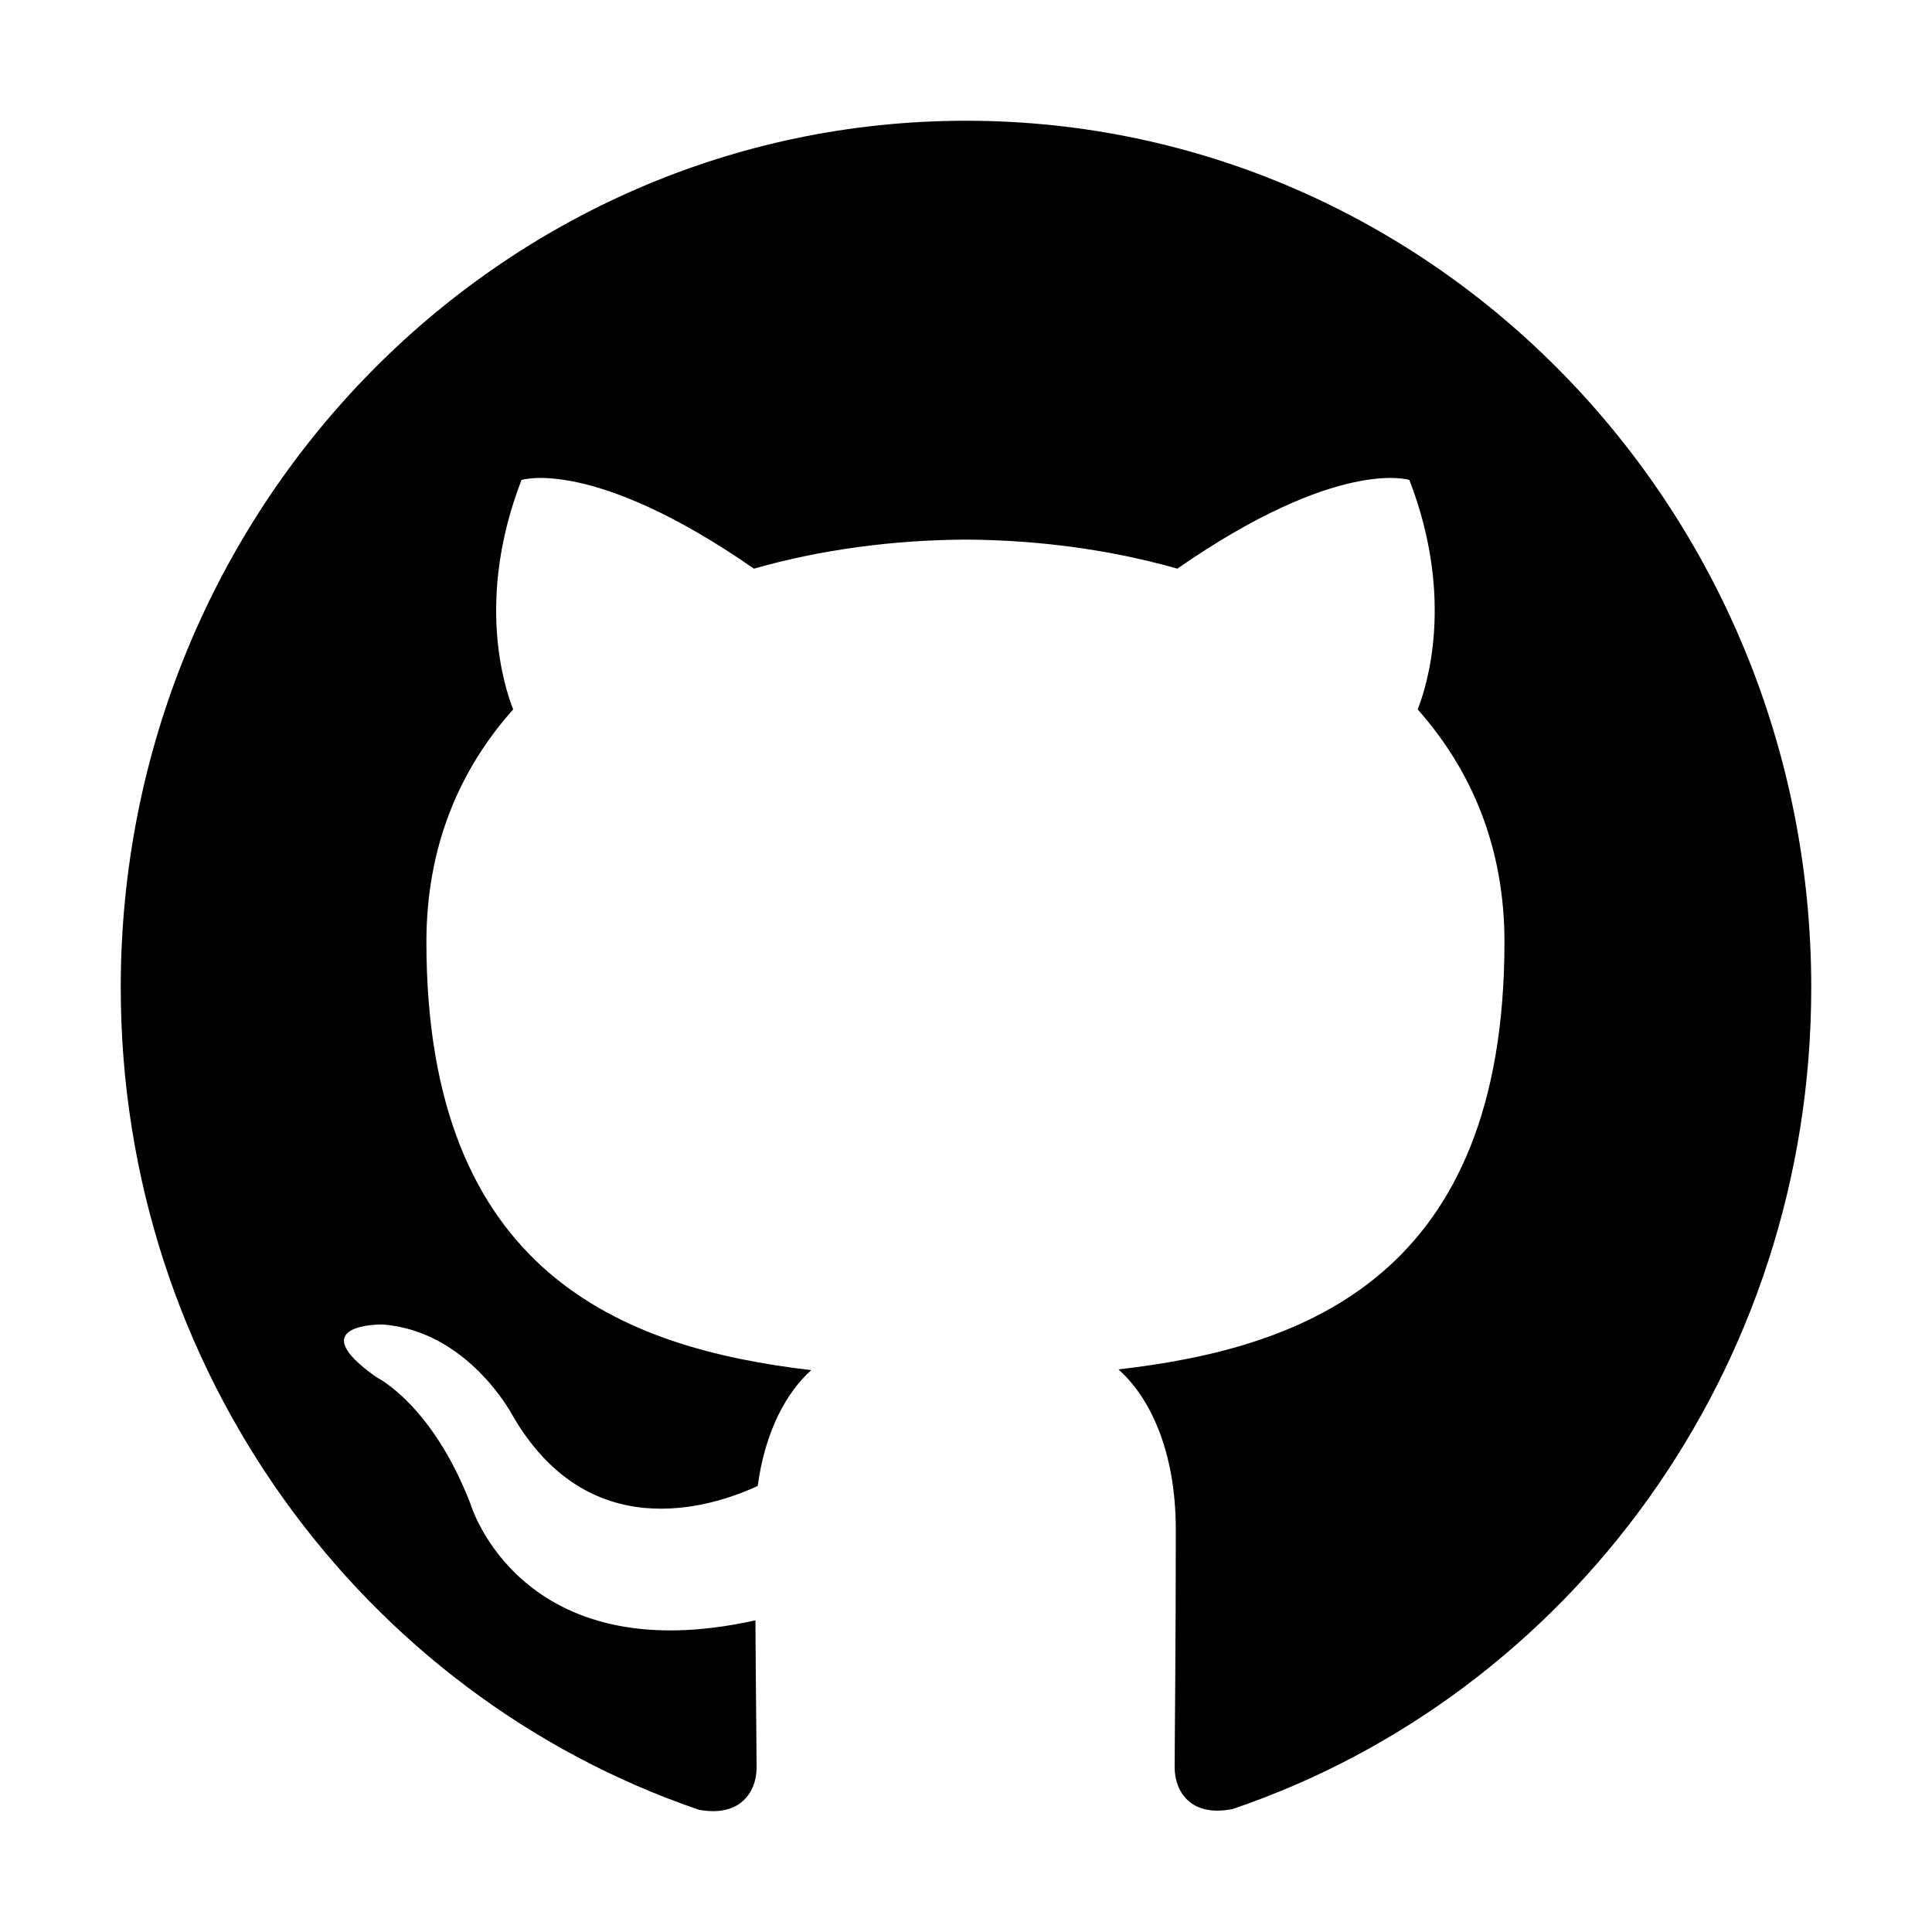
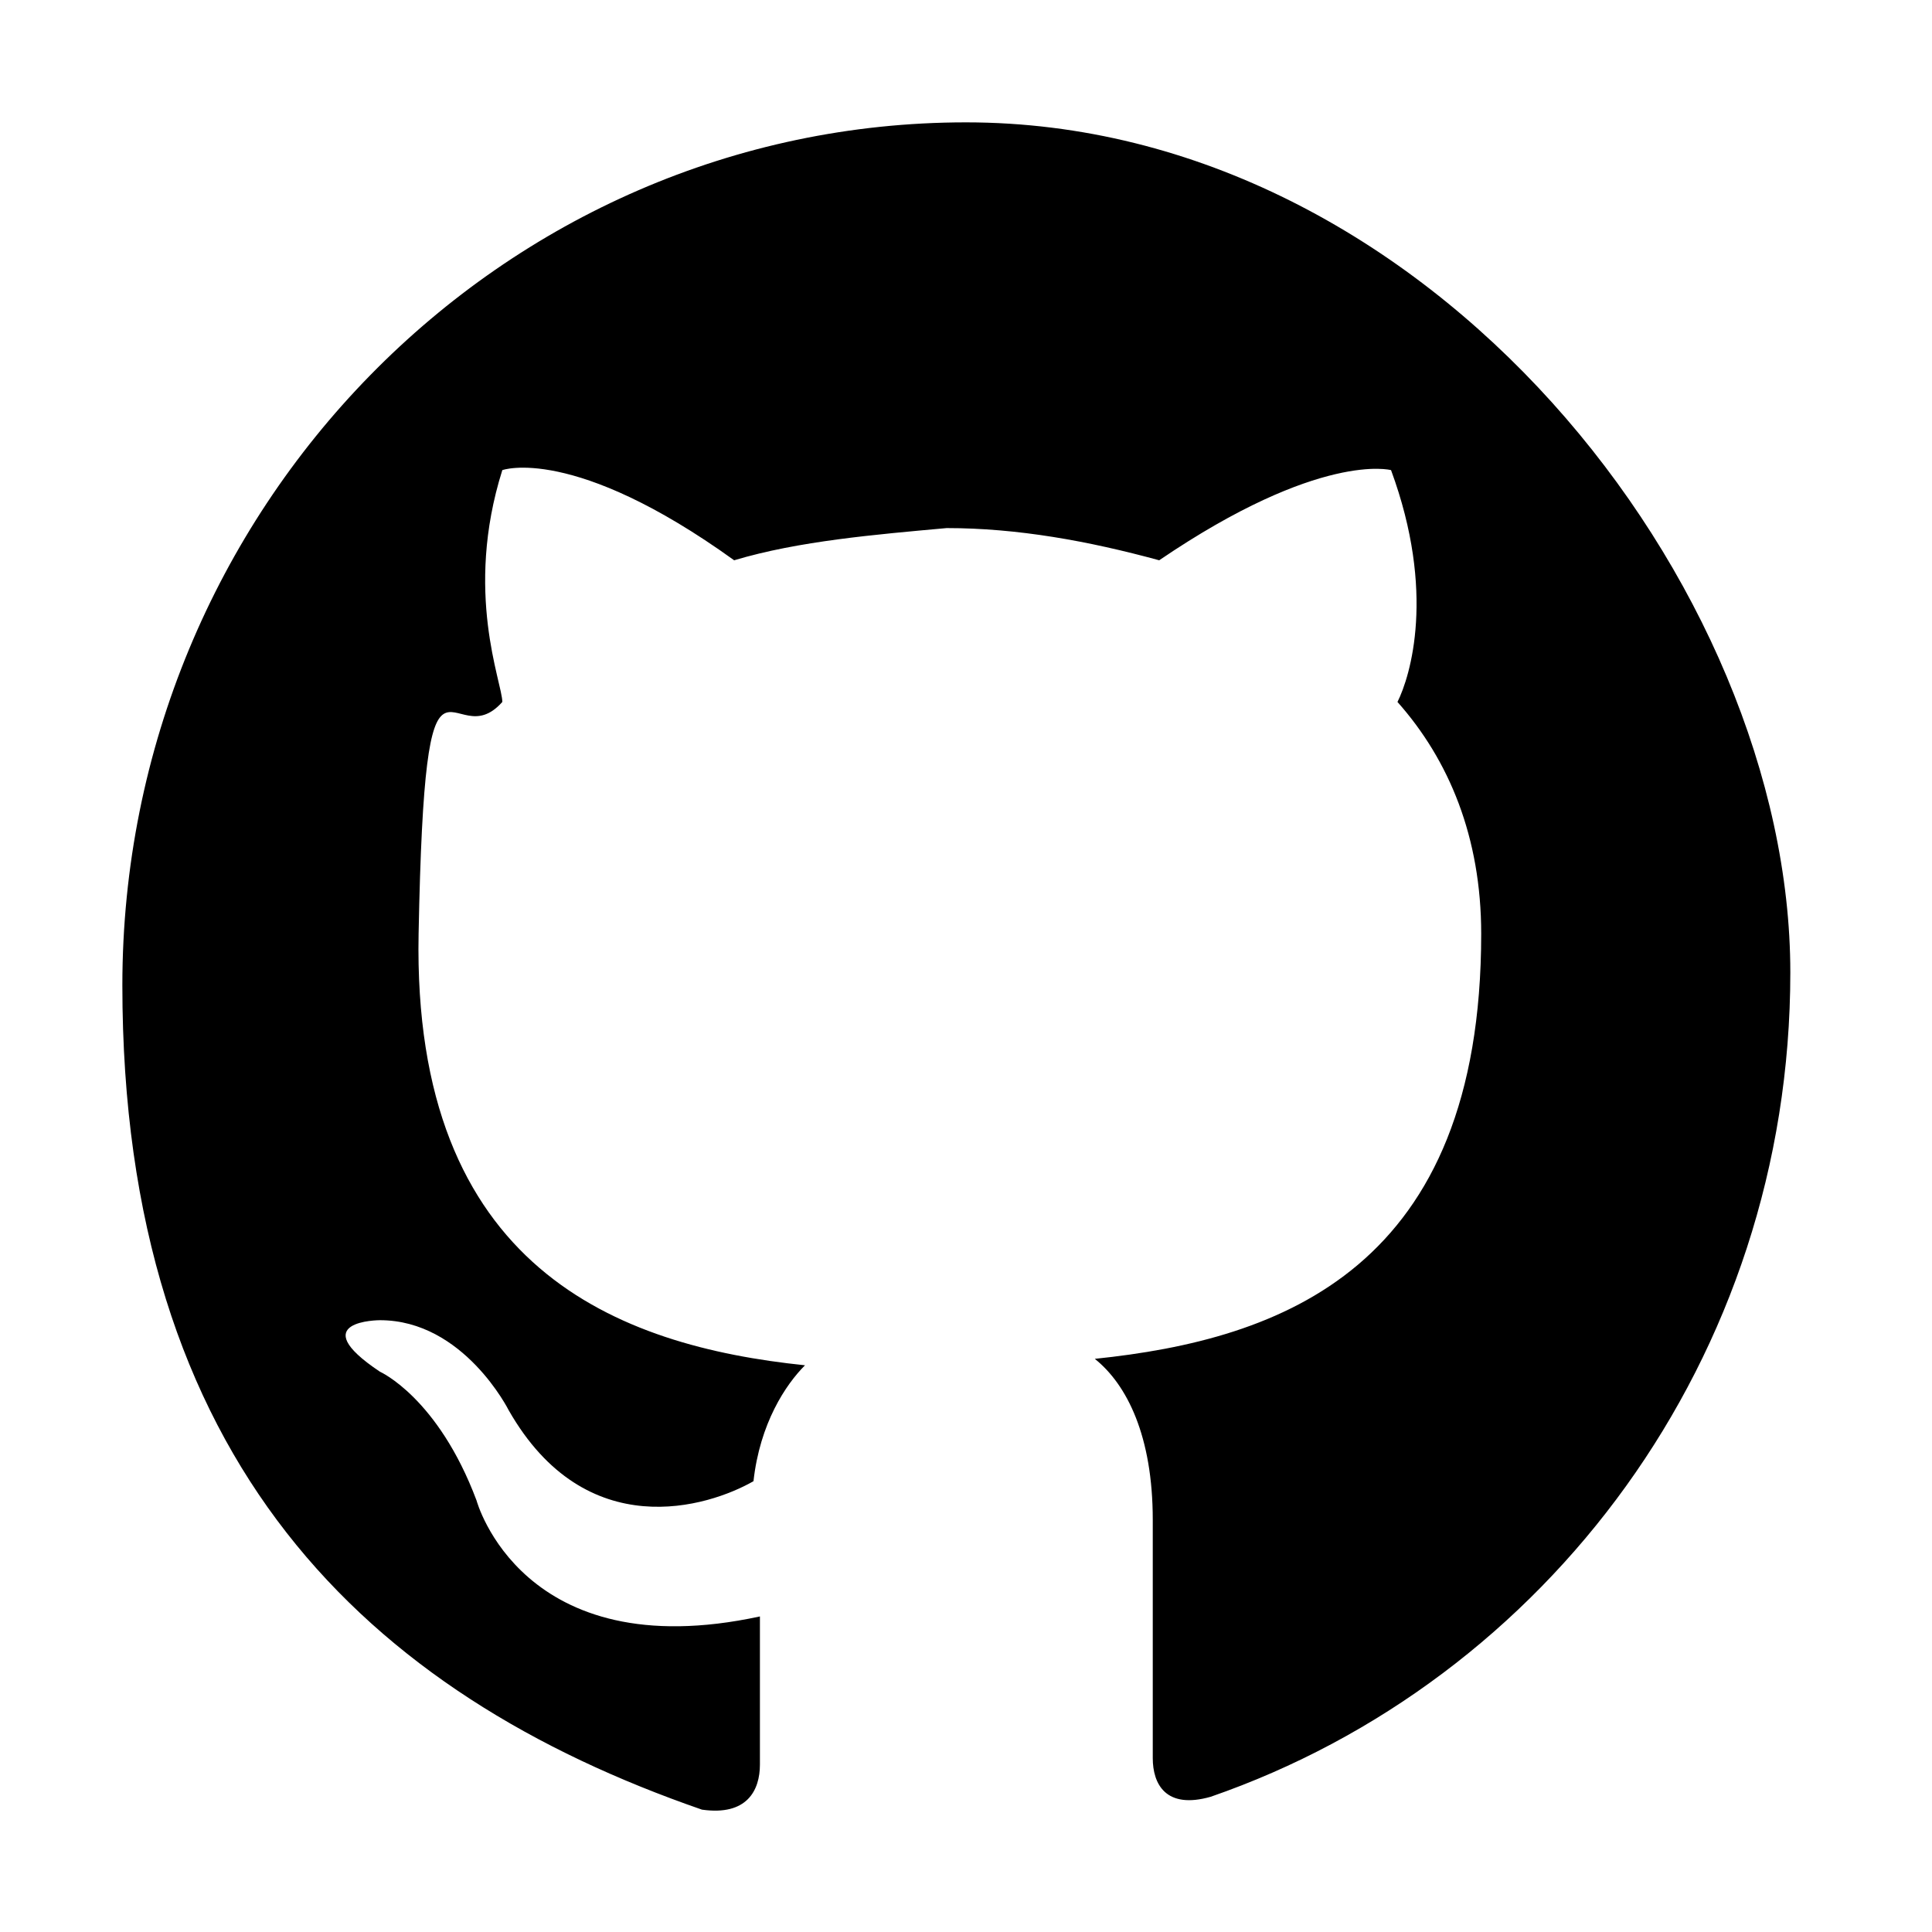
- <svg xmlns="http://www.w3.org/2000/svg" width="30px" height="30px" id="Layer_1" style="enable-background:new 0 0 512 512;" version="1.1" viewBox="0 0 512 512" xml:space="preserve">
-   <style type="text/css">
- 	.st0{fill-rule:evenodd;clip-rule:evenodd;}
- </style>
-   <g>
-     <path class="st0" d="M256,32C132.3,32,32,134.8,32,261.7c0,101.5,64.2,187.5,153.2,217.9c11.2,2.1,15.3-5,15.3-11.1   c0-5.5-0.2-19.9-0.3-39.1c-62.3,13.9-75.5-30.8-75.5-30.8c-10.2-26.5-24.9-33.6-24.9-33.6c-20.3-14.3,1.5-14,1.5-14   c22.5,1.6,34.3,23.7,34.3,23.7c20,35.1,52.4,25,65.2,19.1c2-14.8,7.8-25,14.2-30.7c-49.7-5.8-102-25.5-102-113.5   c0-25.1,8.7-45.6,23-61.6c-2.3-5.8-10-29.2,2.2-60.8c0,0,18.8-6.2,61.6,23.5c17.9-5.1,37-7.6,56.1-7.7c19,0.1,38.2,2.6,56.1,7.7   c42.8-29.7,61.5-23.5,61.5-23.5c12.2,31.6,4.5,55,2.2,60.8c14.3,16.1,23,36.6,23,61.6c0,88.2-52.4,107.6-102.3,113.3   c8,7.1,15.2,21.1,15.2,42.5c0,30.7-0.3,55.5-0.3,63c0,6.1,4,13.3,15.4,11C415.9,449.1,480,363.1,480,261.7   C480,134.8,379.7,32,256,32z" />
-   </g>
+ <svg xmlns="http://www.w3.org/2000/svg" id="Layer_1" version="1.1" viewBox="0 0 30 30">
+   <defs>
+     <style>
+       .st0 {
+         fill-rule: evenodd;
+       }
+     </style>
+   </defs>
+   <path class="st0" d="M15,1.9C7.8,1.9,1.9,7.9,1.9,15.3s3.8,11,9,12.8c.7.1.9-.3.9-.7v-2.3c-3.7.8-4.4-1.8-4.4-1.8-.6-1.6-1.5-2-1.5-2-1.2-.8,0-.8,0-.8,1.3,0,2,1.4,2,1.4,1.2,2.1,3.1,1.5,3.8,1.1.1-.9.5-1.5.8-1.8-2.9-.3-6.1-1.5-6-6.7s.5-2.7,1.3-3.6c0-.3-.6-1.7,0-3.6,0,0,1.1-.4,3.6,1.4,1-.3,2.2-.4,3.3-.5,1.1,0,2.2.2,3.3.5,2.5-1.7,3.6-1.4,3.6-1.4.7,1.9.3,3.2.1,3.6.8.9,1.3,2.1,1.3,3.6,0,5.2-3.1,6.3-6,6.6.5.4.9,1.2.9,2.5v3.7c0,.4.2.8.9.6,5.2-1.8,9-6.8,9-12.8S22.2,1.9,15,1.9Z" />
</svg>
